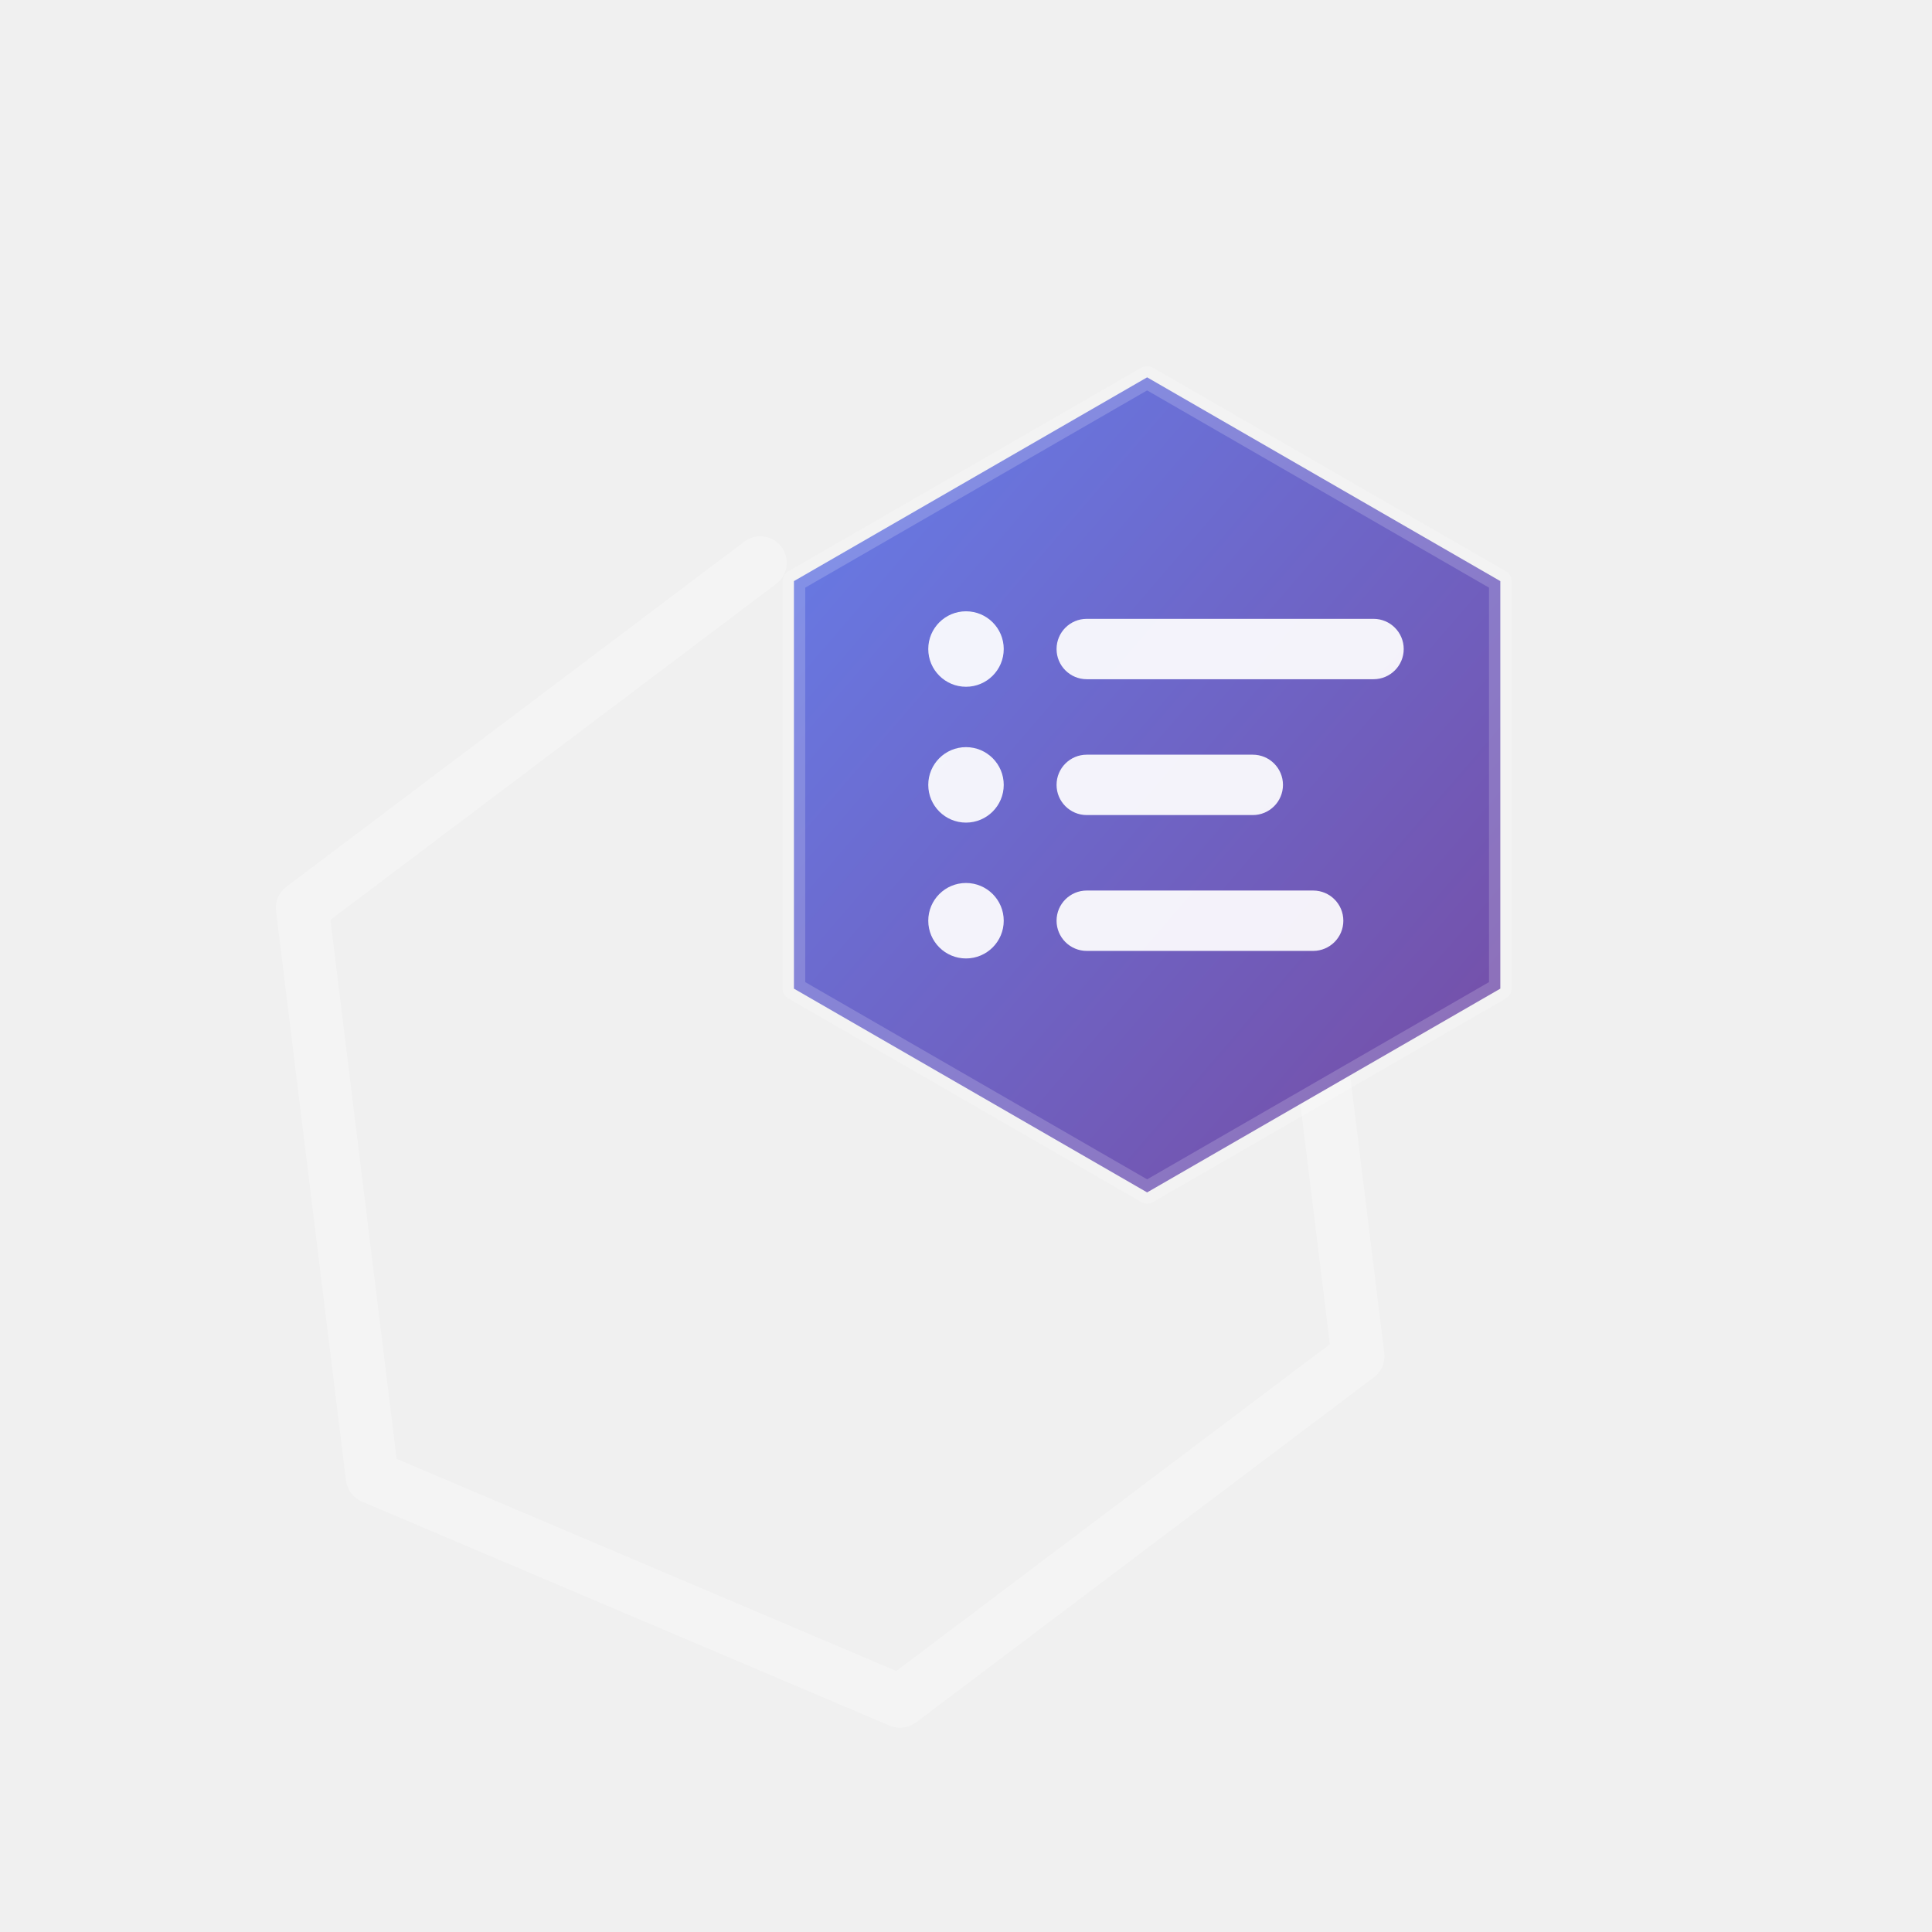
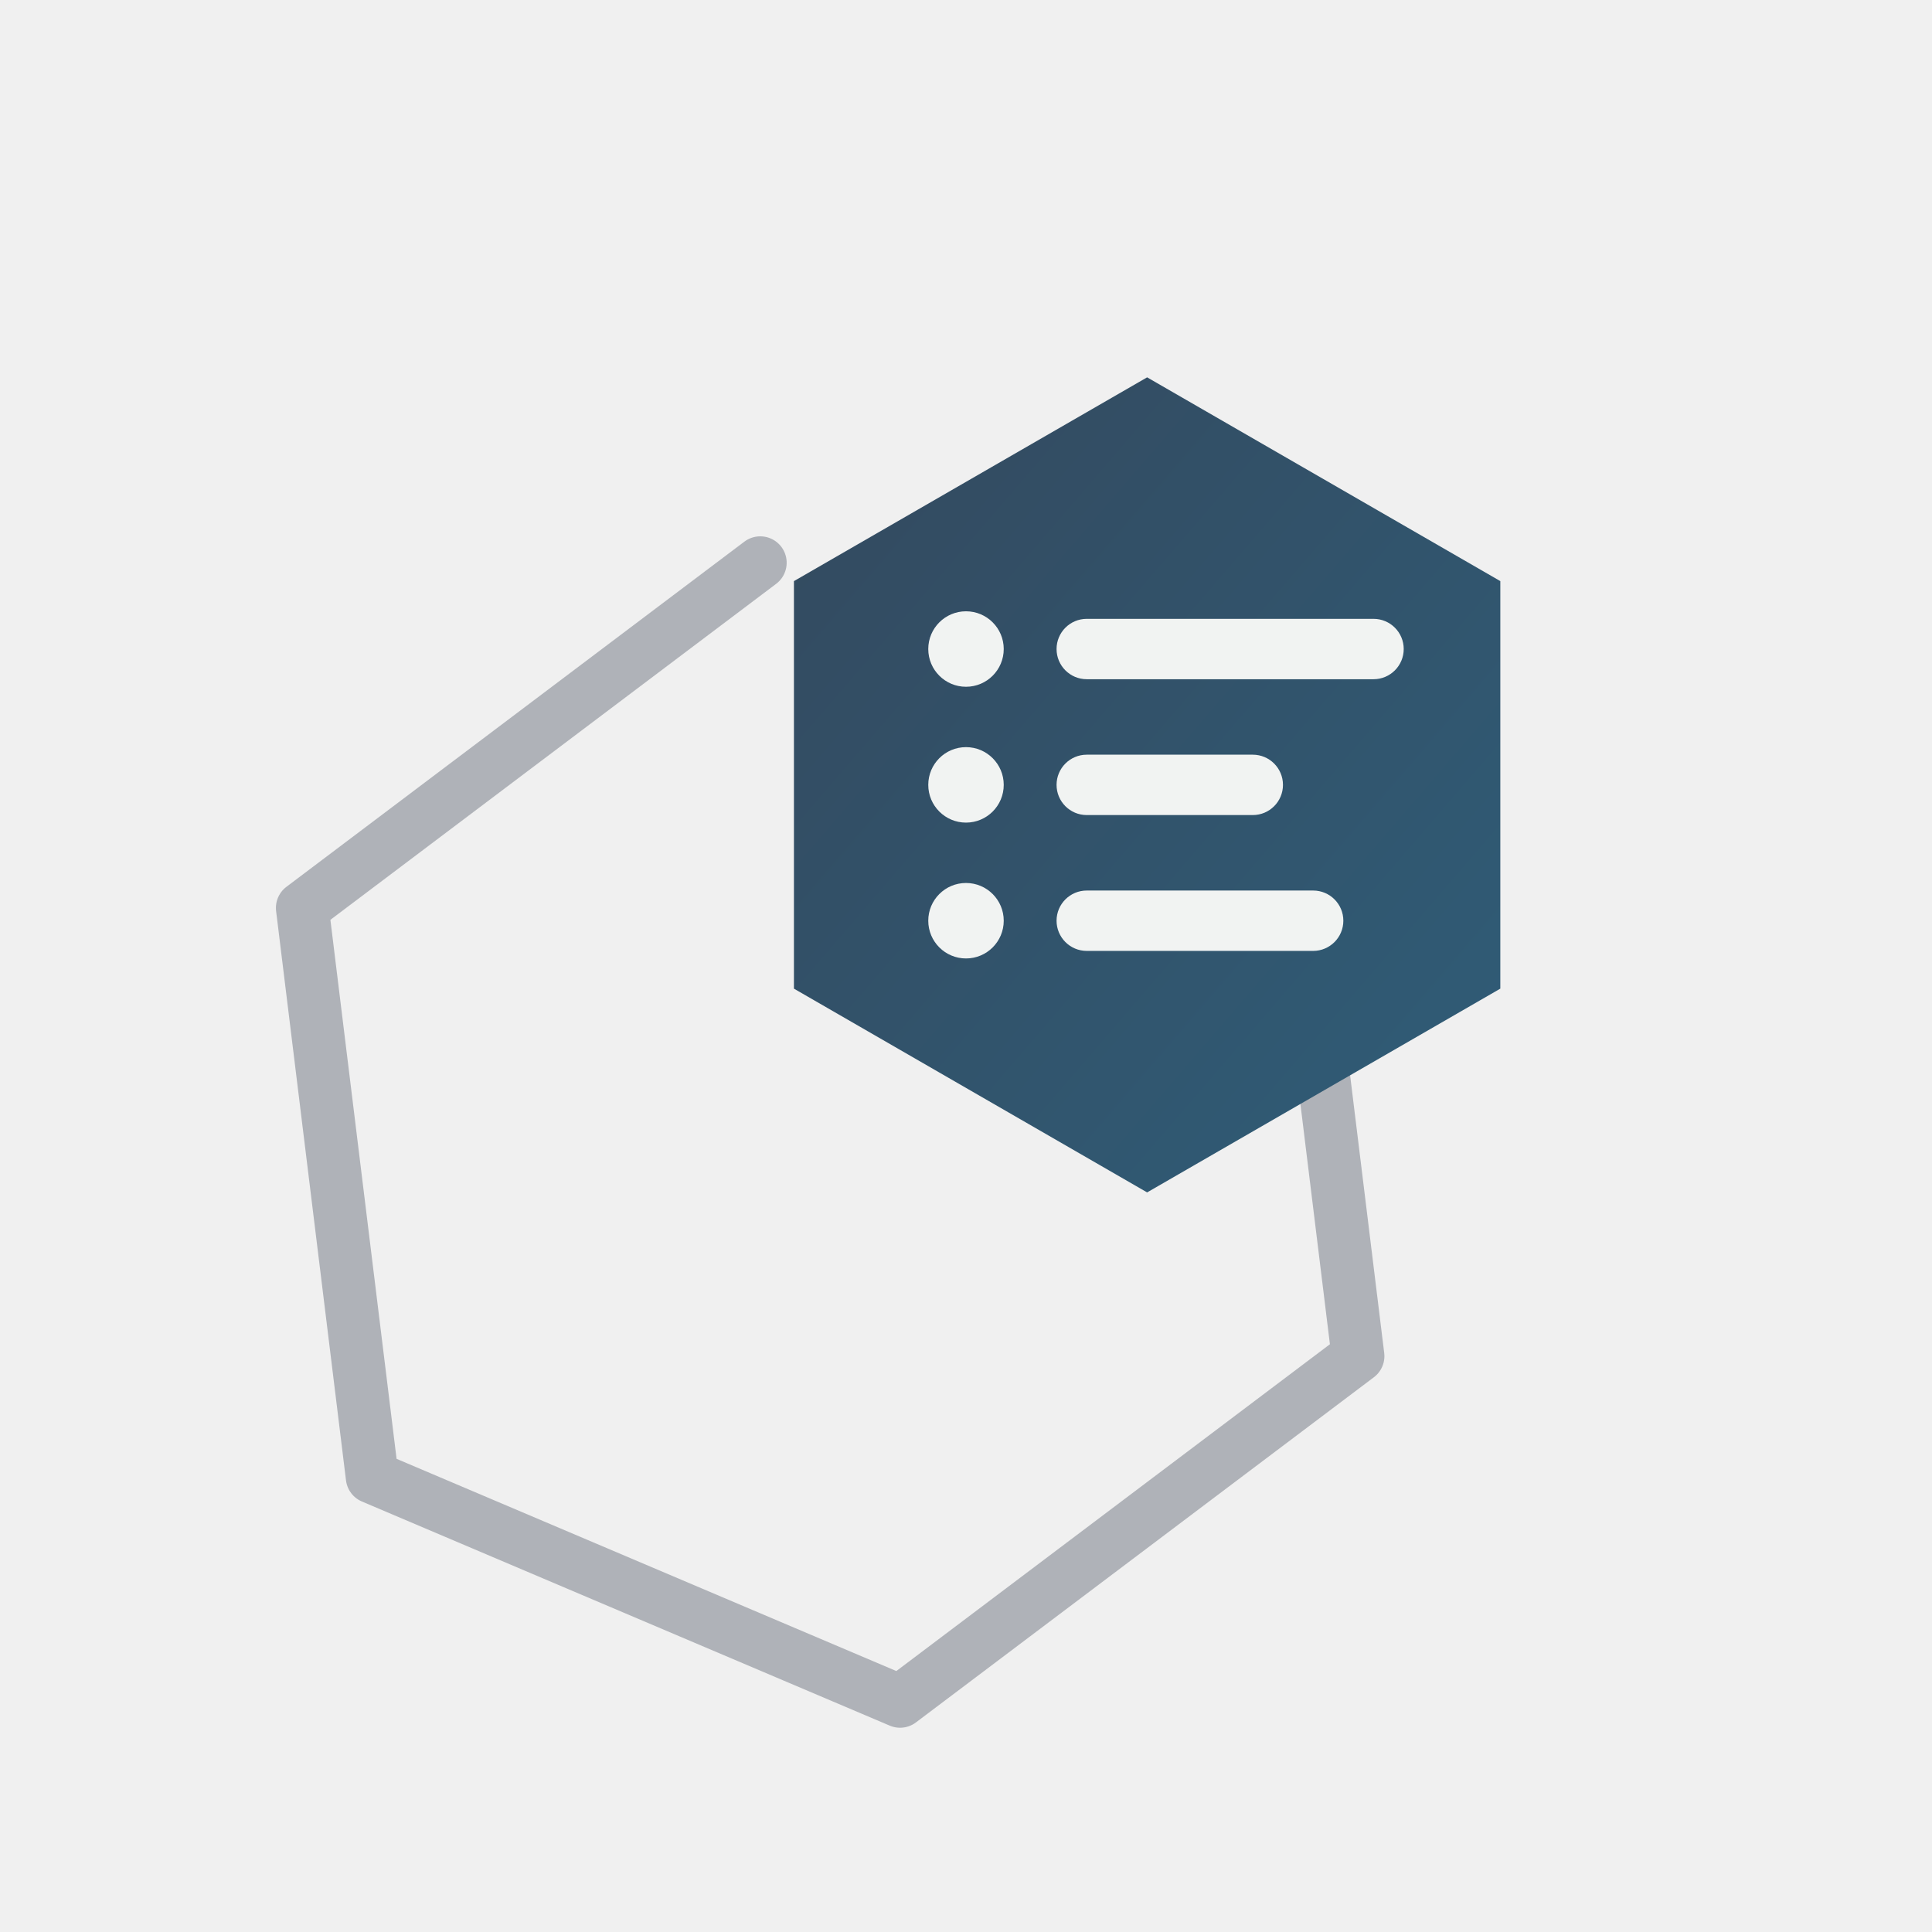
<svg xmlns="http://www.w3.org/2000/svg" viewBox="0 0 256 256" role="img" aria-label="ProtoMolt logo: a new hexagonal schema emerging from a molted shell">
  <defs>
    <linearGradient id="pm-grad" x1="0" y1="0" x2="1" y2="1">
-       <stop offset="0" stop-color="#667eea" />
-       <stop offset="1" stop-color="#764ba2" />
+       <stop offset="0" stop-color="#34495e" />
+       <stop offset="1" stop-color="#2f5d78" />
    </linearGradient>
  </defs>
-   <g stroke="#ffffff" stroke-opacity="0.30" stroke-width="7" stroke-linecap="round" stroke-linejoin="round" fill="none" transform="rotate(-7 110 150)">
+   <g stroke="#7a7f8a" stroke-opacity="0.55" stroke-width="7" stroke-linecap="round" stroke-linejoin="round" fill="none" transform="rotate(-7 110 150)">
    <path d="M 175.8 112 L 175.8 188 L 110 226 L 44.2 188 L 44.2 112 L 110 74" />
    <path d="M 126 83 L 143 93" />
    <path d="M 158 102 L 166 106.5" />
  </g>
  <g>
-     <path d="M 152 50 L 198.8 77 L 198.8 131 L 152 158 L 105.2 131 L 105.2 77 Z" fill="url(#pm-grad)" stroke="#ffffff" stroke-opacity="0.18" stroke-width="3" stroke-linejoin="round" />
-     <g fill="#ffffff" fill-opacity="0.92">
+     <path d="M 152 50 L 198.8 77 L 198.8 131 L 152 158 L 105.2 131 L 105.2 77 Z" fill="url(#pm-grad)" stroke-linejoin="round" />
+     <g fill="#fbfbf9" fill-opacity="0.95">
      <circle cx="128" cy="86" r="5" />
      <rect x="140" y="82" width="46" height="8" rx="4" />
      <circle cx="128" cy="104" r="5" />
      <rect x="140" y="100" width="30" height="8" rx="4" />
      <circle cx="128" cy="122" r="5" />
      <rect x="140" y="118" width="38" height="8" rx="4" />
    </g>
  </g>
</svg>
